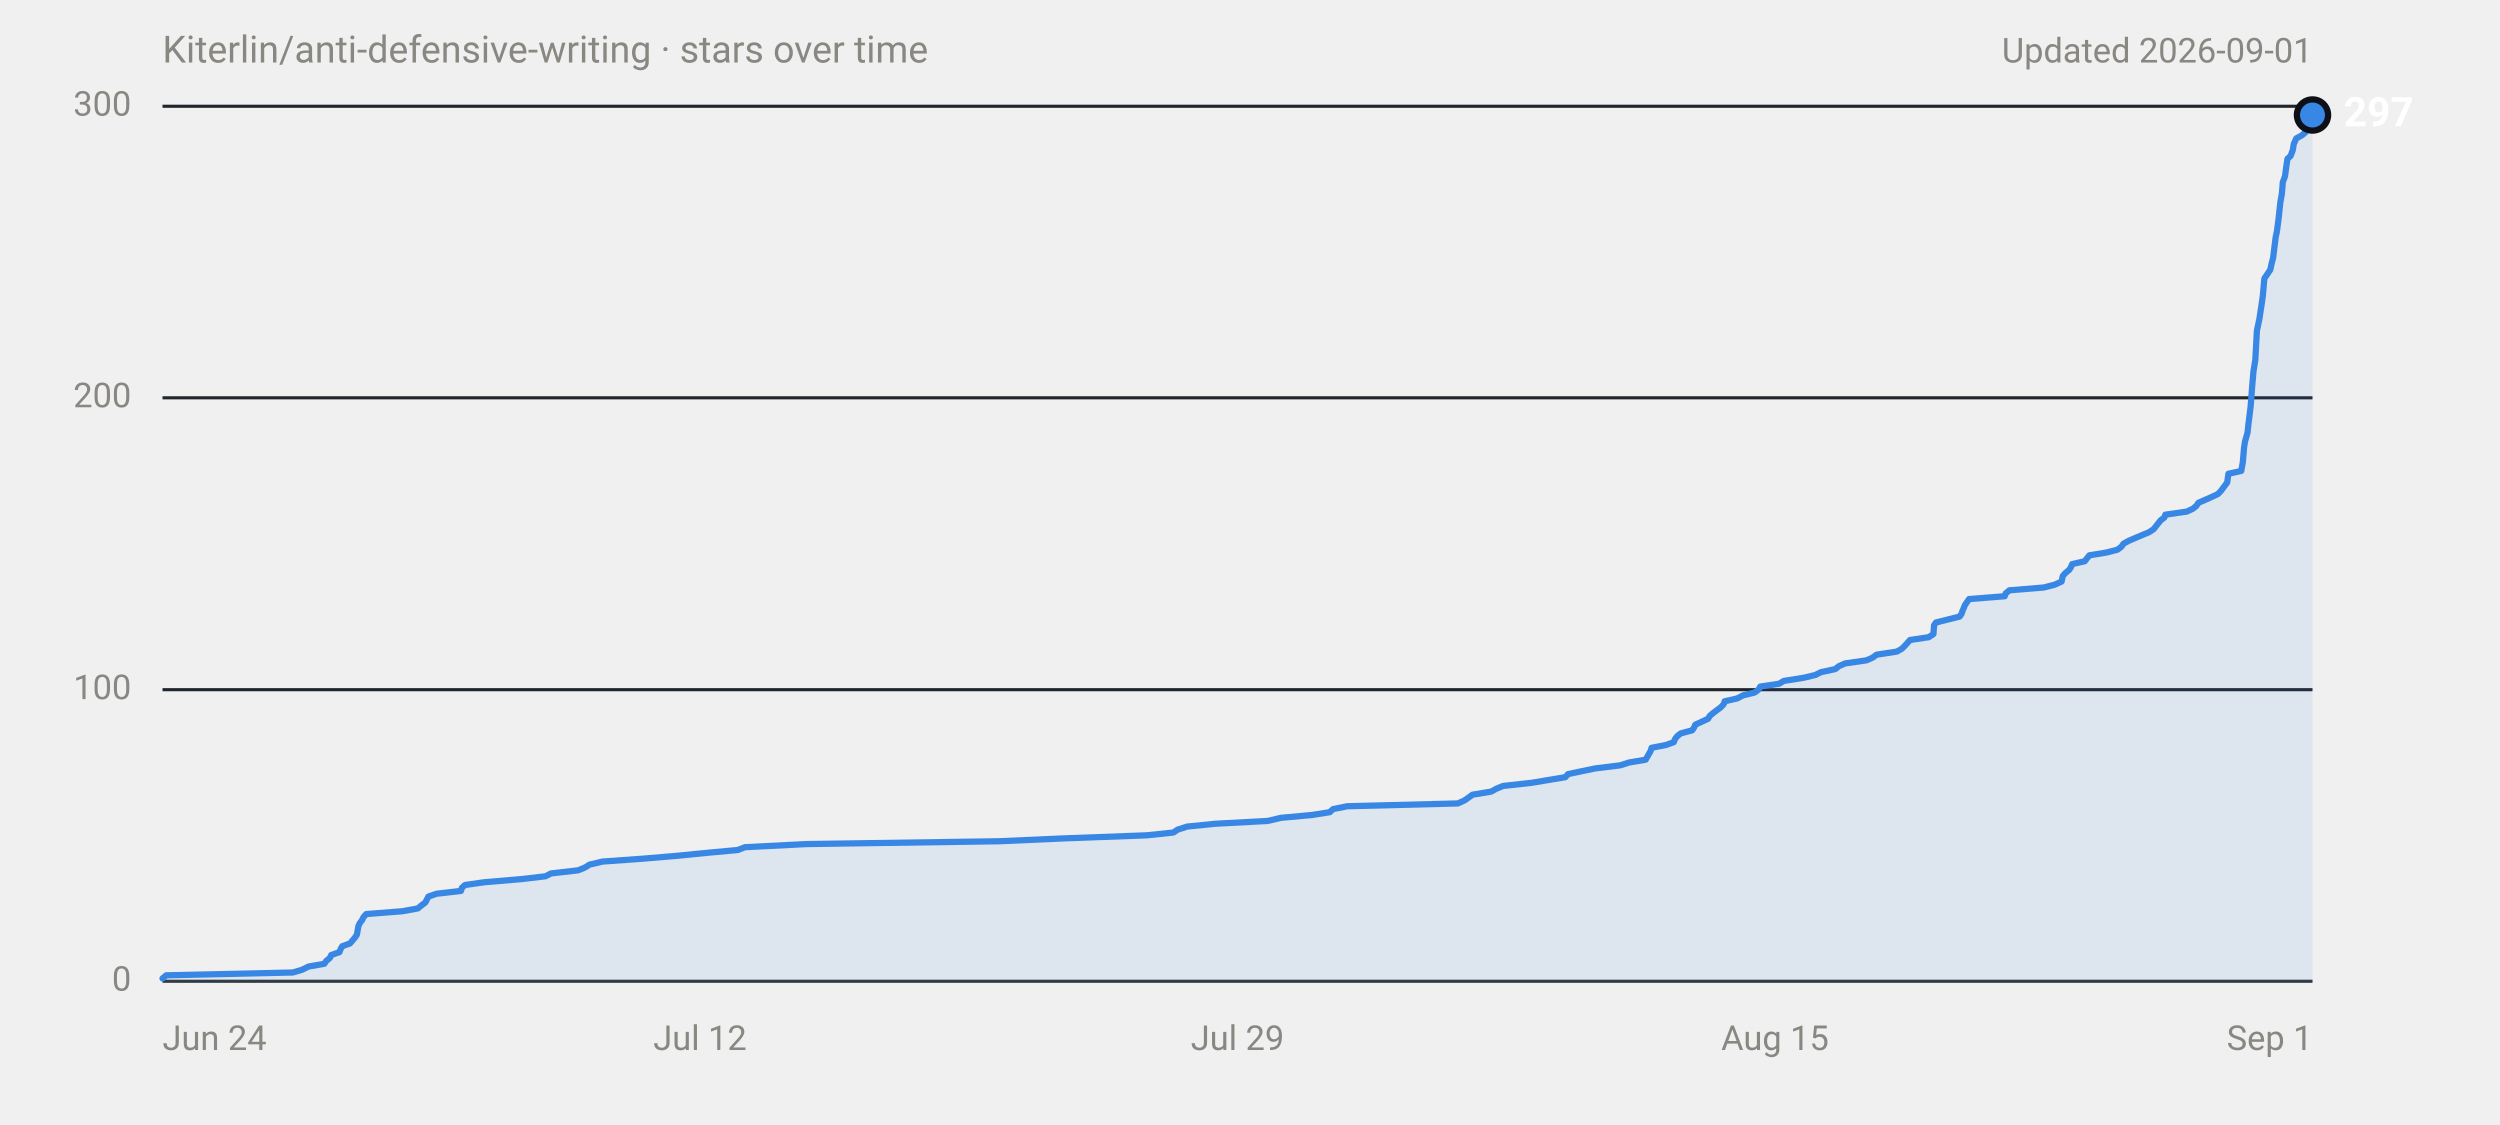
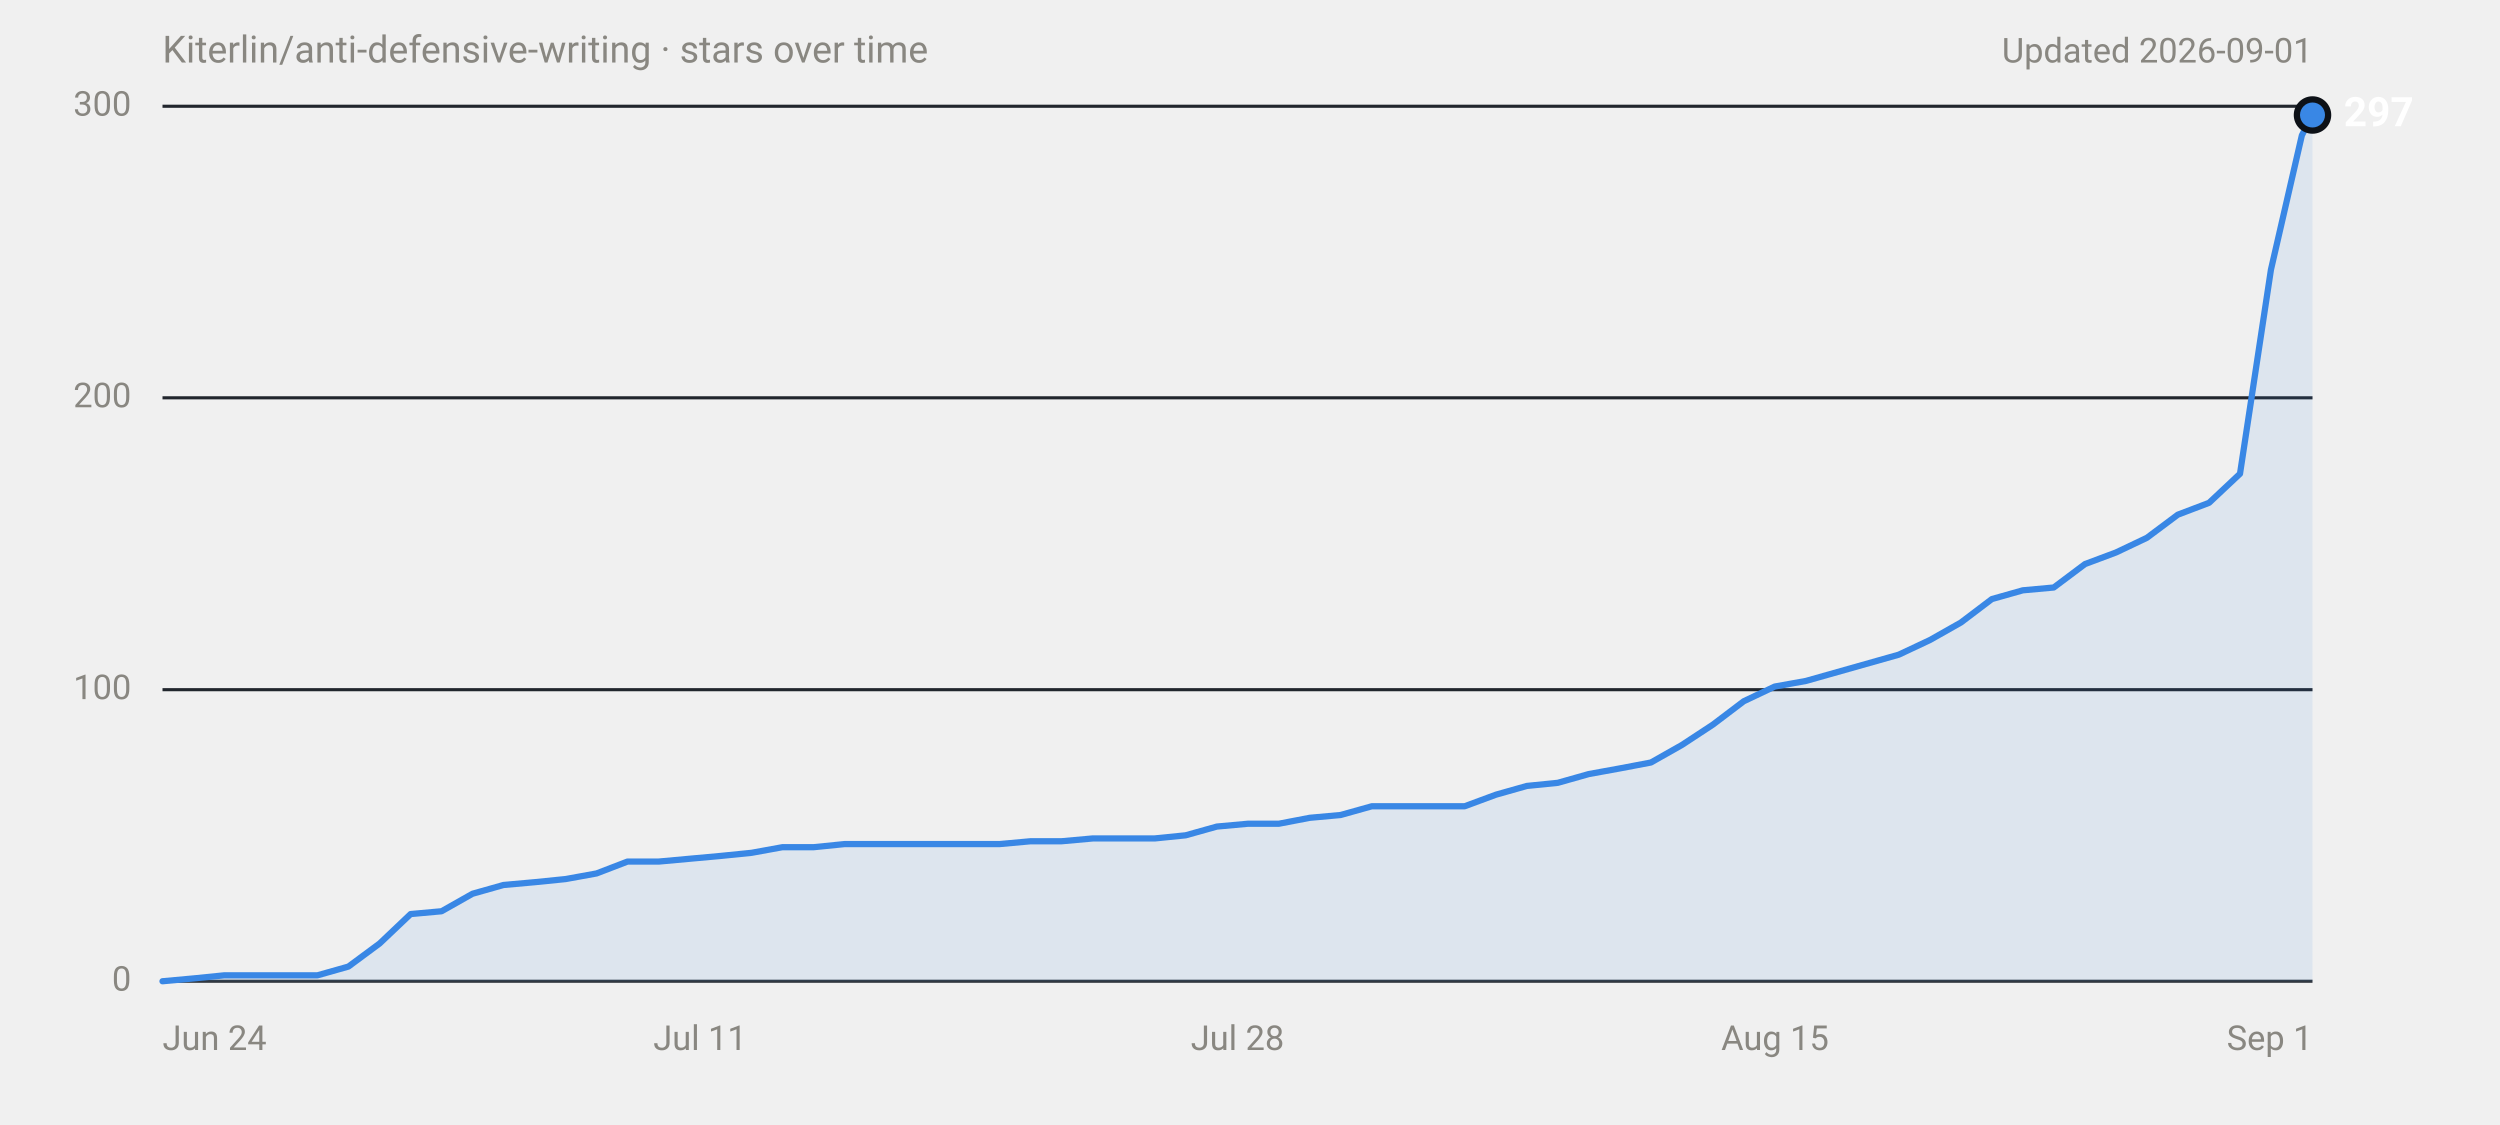
<svg xmlns="http://www.w3.org/2000/svg" width="800" height="360" viewBox="0 0 800 360" role="img" aria-labelledby="title desc" font-family="system-ui,-apple-system,'Segoe UI',Roboto,Helvetica,Arial,sans-serif">
  <text x="52" y="20" font-size="12" fill="#898781">Kiterlin/anti-defensive-writing · stars over time</text>
  <text x="740" y="20" font-size="11" fill="#898781" text-anchor="end">Updated 2026-09-01</text>
  <line x1="52" y1="314.0" x2="740" y2="314.0" stroke="#30363d" stroke-width="1" />
  <text x="42" y="314.0" font-size="11" fill="#898781" text-anchor="end" dominant-baseline="middle" font-variant-numeric="tabular-nums">0</text>
  <line x1="52" y1="220.7" x2="740" y2="220.7" stroke="#21262d" stroke-width="1" />
  <text x="42" y="220.7" font-size="11" fill="#898781" text-anchor="end" dominant-baseline="middle" font-variant-numeric="tabular-nums">100</text>
  <line x1="52" y1="127.3" x2="740" y2="127.3" stroke="#21262d" stroke-width="1" />
  <text x="42" y="127.3" font-size="11" fill="#898781" text-anchor="end" dominant-baseline="middle" font-variant-numeric="tabular-nums">200</text>
  <line x1="52" y1="34.0" x2="740" y2="34.0" stroke="#21262d" stroke-width="1" />
  <text x="42" y="34.0" font-size="11" fill="#898781" text-anchor="end" dominant-baseline="middle" font-variant-numeric="tabular-nums">300</text>
  <text x="52.0" y="336" font-size="11" fill="#898781" text-anchor="start">Jun 24</text>
-   <text x="224.0" y="336" font-size="11" fill="#898781" text-anchor="middle">Jul 12</text>
-   <text x="396.0" y="336" font-size="11" fill="#898781" text-anchor="middle">Jul 29</text>
+   <text x="224.0" y="336" font-size="11" fill="#898781" text-anchor="middle">Jul 11</text>
+   <text x="396.0" y="336" font-size="11" fill="#898781" text-anchor="middle">Jul 28</text>
  <text x="568.0" y="336" font-size="11" fill="#898781" text-anchor="middle">Aug 15</text>
  <text x="740.0" y="336" font-size="11" fill="#898781" text-anchor="end">Sep 1</text>
-   <path d="M52.0,313.1 L53.2,312.1 L93.7,311.2 L96.7,310.3 L98.7,309.3 L103.8,308.4 L104.4,307.5 L105.6,306.5 L106.0,305.6 L108.6,304.7 L109.0,303.7 L109.5,302.8 L112.0,301.9 L113.6,300.0 L114.2,299.1 L114.7,296.3 L115.2,295.3 L115.9,294.4 L116.3,293.5 L117.2,292.5 L128.7,291.6 L133.7,290.7 L134.9,289.7 L136.1,288.8 L137.1,286.9 L139.7,286.0 L147.5,285.1 L147.8,284.1 L148.8,283.2 L155.1,282.3 L167.0,281.3 L174.6,280.4 L176.3,279.5 L185.0,278.5 L187.2,277.6 L188.6,276.7 L192.8,275.7 L205.4,274.8 L216.2,273.9 L226.3,272.9 L236.1,272.0 L238.4,271.1 L258.1,270.1 L319.7,269.2 L340.0,268.3 L367.0,267.3 L375.5,266.4 L376.8,265.5 L379.9,264.5 L388.9,263.6 L405.7,262.7 L409.9,261.7 L419.8,260.8 L425.5,259.9 L426.6,258.9 L431.1,258.0 L466.5,257.1 L468.7,256.1 L471.2,254.3 L477.2,253.3 L478.8,252.4 L481.0,251.5 L490.1,250.5 L500.9,248.7 L501.8,247.7 L506.1,246.8 L510.4,245.9 L518.5,244.9 L521.3,244.0 L526.6,243.1 L527.7,241.2 L528.2,240.3 L528.5,239.3 L533.1,238.4 L535.6,237.5 L536.0,236.5 L536.7,235.6 L537.8,234.7 L541.5,233.7 L542.1,232.8 L542.5,231.9 L546.6,230.0 L547.1,229.1 L548.3,228.1 L550.7,226.3 L551.6,225.3 L551.9,224.4 L555.9,223.5 L557.8,222.5 L561.5,221.6 L562.7,220.7 L563.3,219.7 L569.3,218.8 L570.8,217.9 L577.1,216.9 L580.9,216.0 L582.7,215.1 L587.3,214.1 L588.4,213.2 L590.4,212.3 L597.3,211.3 L599.3,210.4 L600.5,209.5 L607.0,208.5 L608.6,207.6 L609.5,206.7 L611.2,204.8 L617.2,203.9 L618.7,202.9 L618.9,200.1 L619.5,199.2 L627.1,197.3 L627.7,196.4 L628.0,195.5 L628.8,193.6 L630.1,191.7 L641.5,190.8 L641.8,189.9 L643.0,188.9 L654.0,188.0 L657.5,187.1 L659.7,186.1 L660.1,184.3 L661.0,183.3 L662.1,182.4 L662.7,181.5 L663.1,180.5 L667.1,179.6 L668.6,177.7 L674.1,176.8 L677.6,175.9 L678.9,174.9 L679.5,174.0 L681.1,173.1 L683.4,172.1 L687.7,170.3 L689.2,169.3 L690.6,167.5 L691.4,166.5 L692.6,165.6 L692.9,164.7 L699.8,163.7 L701.7,162.8 L702.8,161.9 L703.5,160.9 L707.6,159.1 L709.7,158.1 L710.6,157.2 L712.7,154.4 L713.1,151.6 L717.2,150.7 L717.7,147.9 L718.1,143.2 L718.4,141.3 L719.2,138.5 L719.5,135.7 L720.2,130.1 L720.7,123.6 L721.1,118.9 L721.7,115.2 L722.2,105.9 L723.0,102.1 L723.7,97.5 L724.1,94.7 L724.6,89.1 L726.5,86.3 L726.9,84.4 L727.4,82.5 L728.2,76.0 L728.6,74.1 L729.1,70.4 L729.7,64.8 L730.2,62.0 L730.5,58.3 L731.2,56.4 L731.7,52.7 L732.0,50.8 L733.0,49.9 L733.7,48.0 L734.0,46.1 L734.4,45.2 L734.8,44.3 L736.6,43.3 L737.7,42.4 L738.1,40.5 L738.6,38.7 L739.4,37.7 L740.0,36.8 L740.0,314 L52.0,314 Z" fill="#3987e5" fill-opacity="0.1" />
-   <path d="M52.0,313.1 L53.2,312.1 L93.7,311.2 L96.7,310.3 L98.7,309.3 L103.8,308.4 L104.4,307.5 L105.6,306.5 L106.0,305.6 L108.6,304.7 L109.0,303.7 L109.5,302.8 L112.0,301.9 L113.6,300.0 L114.2,299.1 L114.7,296.3 L115.2,295.3 L115.9,294.4 L116.3,293.5 L117.2,292.5 L128.7,291.6 L133.7,290.7 L134.9,289.7 L136.1,288.8 L137.1,286.9 L139.7,286.0 L147.5,285.1 L147.8,284.1 L148.8,283.2 L155.1,282.3 L167.0,281.3 L174.6,280.4 L176.3,279.5 L185.0,278.5 L187.2,277.6 L188.6,276.7 L192.8,275.7 L205.4,274.8 L216.2,273.9 L226.3,272.9 L236.1,272.0 L238.4,271.1 L258.1,270.1 L319.7,269.2 L340.0,268.3 L367.0,267.3 L375.5,266.4 L376.8,265.5 L379.9,264.5 L388.9,263.6 L405.7,262.7 L409.9,261.7 L419.8,260.8 L425.5,259.9 L426.6,258.9 L431.1,258.0 L466.5,257.1 L468.7,256.1 L471.2,254.3 L477.2,253.3 L478.8,252.4 L481.0,251.5 L490.1,250.5 L500.9,248.7 L501.8,247.7 L506.1,246.8 L510.4,245.9 L518.5,244.9 L521.3,244.0 L526.6,243.1 L527.7,241.2 L528.2,240.3 L528.5,239.3 L533.1,238.4 L535.6,237.5 L536.0,236.5 L536.7,235.6 L537.8,234.7 L541.5,233.7 L542.1,232.8 L542.5,231.9 L546.6,230.0 L547.1,229.1 L548.3,228.1 L550.7,226.3 L551.6,225.3 L551.9,224.4 L555.9,223.5 L557.8,222.5 L561.5,221.6 L562.7,220.7 L563.3,219.7 L569.3,218.8 L570.8,217.9 L577.1,216.9 L580.9,216.0 L582.7,215.1 L587.3,214.1 L588.4,213.2 L590.4,212.3 L597.3,211.3 L599.3,210.4 L600.5,209.5 L607.0,208.5 L608.6,207.6 L609.5,206.7 L611.2,204.8 L617.2,203.9 L618.7,202.9 L618.9,200.1 L619.5,199.2 L627.1,197.3 L627.7,196.4 L628.0,195.5 L628.8,193.6 L630.1,191.7 L641.5,190.8 L641.8,189.9 L643.0,188.9 L654.0,188.0 L657.5,187.1 L659.7,186.1 L660.1,184.3 L661.0,183.3 L662.1,182.4 L662.7,181.5 L663.1,180.5 L667.1,179.6 L668.6,177.7 L674.1,176.8 L677.6,175.9 L678.9,174.9 L679.5,174.0 L681.1,173.1 L683.4,172.1 L687.7,170.3 L689.2,169.3 L690.6,167.5 L691.4,166.5 L692.6,165.6 L692.9,164.7 L699.8,163.7 L701.7,162.8 L702.8,161.9 L703.5,160.9 L707.6,159.1 L709.7,158.1 L710.6,157.2 L712.7,154.4 L713.1,151.6 L717.2,150.7 L717.7,147.9 L718.1,143.2 L718.4,141.3 L719.2,138.5 L719.5,135.7 L720.2,130.1 L720.7,123.6 L721.1,118.9 L721.7,115.2 L722.2,105.9 L723.0,102.1 L723.7,97.5 L724.1,94.7 L724.6,89.1 L726.5,86.3 L726.9,84.4 L727.4,82.5 L728.2,76.0 L728.6,74.1 L729.1,70.4 L729.7,64.8 L730.2,62.0 L730.5,58.3 L731.2,56.4 L731.7,52.7 L732.0,50.8 L733.0,49.9 L733.7,48.0 L734.0,46.1 L734.4,45.2 L734.8,44.3 L736.6,43.3 L737.7,42.4 L738.1,40.5 L738.6,38.7 L739.4,37.7 L740.0,36.8" fill="none" stroke="#3987e5" stroke-width="2" stroke-linejoin="round" stroke-linecap="round" />
+   <path d="M52.0,314.0 L61.9,313.1 L71.8,312.1 L101.6,312.1 L111.5,309.3 L121.5,301.9 L131.4,292.5 L141.3,291.6 L151.2,286.0 L161.1,283.2 L171.1,282.3 L181.0,281.3 L190.9,279.5 L200.8,275.7 L210.8,275.7 L220.7,274.8 L230.6,273.9 L240.5,272.9 L250.4,271.1 L260.4,271.1 L270.3,270.1 L319.9,270.1 L329.8,269.2 L339.7,269.2 L349.7,268.3 L369.5,268.3 L379.4,267.3 L389.4,264.5 L399.3,263.6 L409.2,263.6 L419.1,261.7 L429.0,260.8 L439.0,258.0 L468.7,258.0 L478.7,254.3 L488.6,251.5 L498.5,250.5 L508.4,247.7 L518.3,245.9 L528.3,244.0 L538.2,238.4 L548.1,231.9 L558.0,224.4 L567.9,219.7 L577.9,217.9 L587.8,215.1 L597.7,212.3 L607.6,209.5 L617.6,204.8 L627.5,199.2 L637.4,191.7 L647.3,188.9 L657.2,188.0 L667.2,180.5 L677.1,176.8 L687.0,172.1 L696.9,164.7 L706.9,160.9 L716.8,151.6 L726.7,86.3 L736.6,43.3 L740.0,36.8 L740.0,314 L52.0,314 Z" fill="#3987e5" fill-opacity="0.1" />
+   <path d="M52.0,314.0 L61.9,313.1 L71.8,312.1 L101.6,312.1 L111.5,309.3 L121.5,301.9 L131.4,292.5 L141.3,291.6 L151.2,286.0 L161.1,283.2 L171.1,282.3 L181.0,281.3 L190.9,279.5 L200.8,275.7 L210.8,275.7 L220.7,274.8 L230.6,273.9 L240.5,272.9 L250.4,271.1 L260.4,271.1 L270.3,270.1 L319.9,270.1 L329.8,269.2 L339.7,269.2 L349.7,268.3 L369.5,268.3 L379.4,267.3 L389.4,264.5 L399.3,263.6 L409.2,263.6 L419.1,261.7 L429.0,260.8 L439.0,258.0 L468.7,258.0 L478.7,254.3 L488.6,251.5 L498.5,250.5 L508.4,247.7 L518.3,245.9 L528.3,244.0 L538.2,238.4 L548.1,231.9 L558.0,224.4 L567.9,219.7 L577.9,217.9 L587.8,215.1 L597.7,212.3 L607.6,209.5 L617.6,204.8 L627.5,199.2 L637.4,191.7 L647.3,188.9 L657.2,188.0 L667.2,180.5 L677.1,176.8 L687.0,172.1 L696.9,164.7 L706.9,160.9 L716.8,151.6 L726.7,86.3 L736.6,43.3 L740.0,36.8" fill="none" stroke="#3987e5" stroke-width="2" stroke-linejoin="round" stroke-linecap="round" />
  <circle cx="740.0" cy="36.8" r="6" fill="#0d1117" />
  <circle cx="740.0" cy="36.8" r="4" fill="#3987e5" />
  <text x="750.0" y="36.8" font-size="13" font-weight="600" fill="#ffffff" dominant-baseline="middle">297</text>
</svg>
